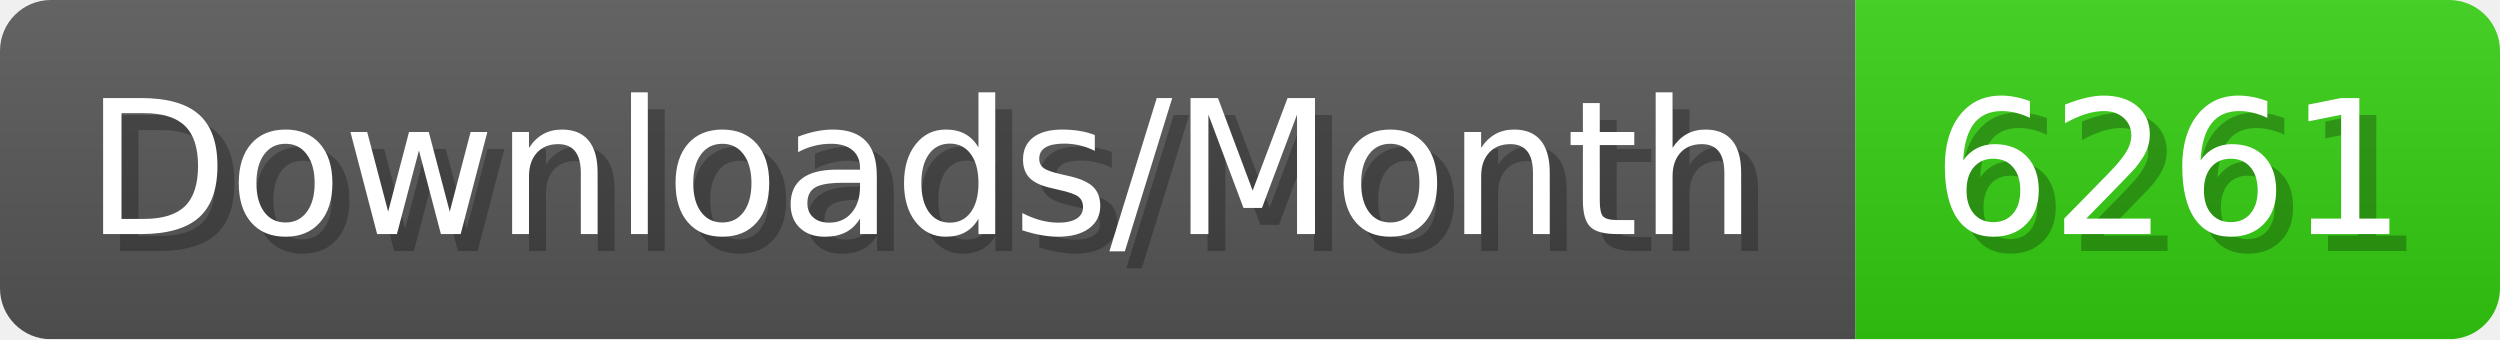
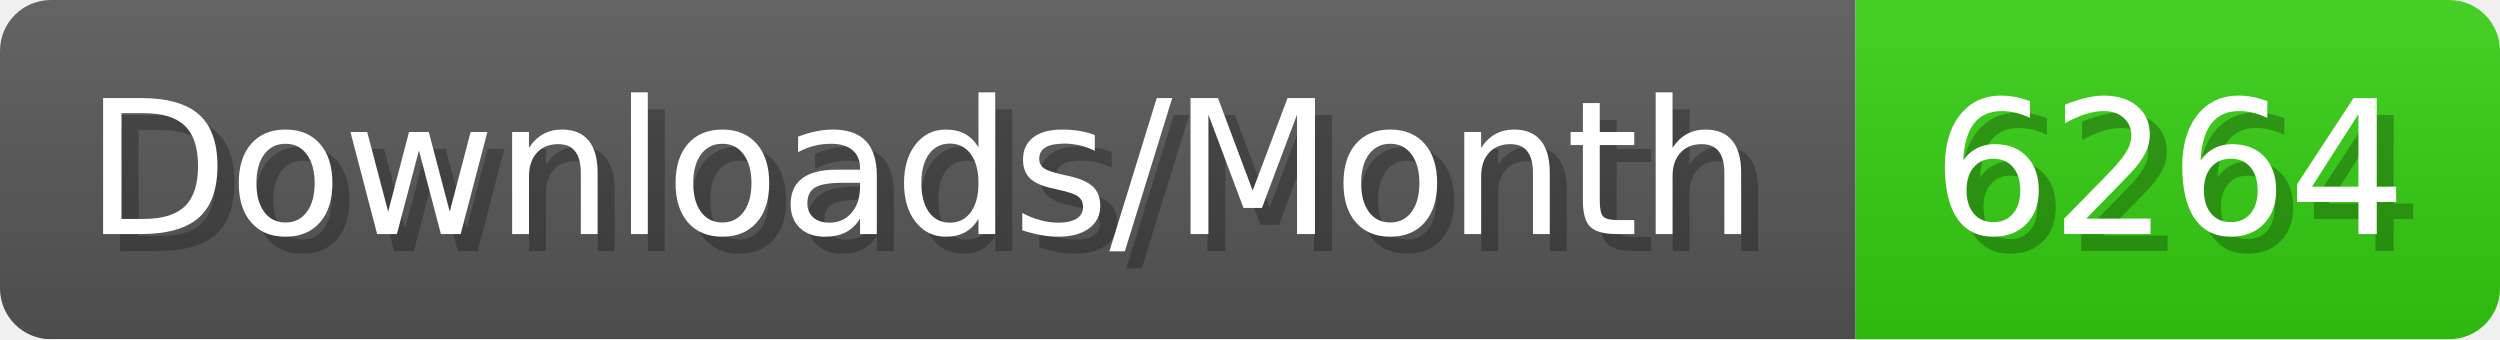
- <svg xmlns="http://www.w3.org/2000/svg" width="147.4" height="20" viewBox="0 0 1474 200" role="img" aria-label="Downloads/Month: 6261">
+ <svg xmlns="http://www.w3.org/2000/svg" width="147.4" height="20" viewBox="0 0 1474 200" role="img" aria-label="Downloads/Month: 6264">
  <linearGradient id="YlXUI" x2="0" y2="100%">
    <stop offset="0" stop-opacity=".1" stop-color="#EEE" />
    <stop offset="1" stop-opacity=".1" />
  </linearGradient>
  <mask id="JHhop">
    <rect width="1474" height="200" rx="30" fill="#FFF" />
  </mask>
  <g mask="url(#JHhop)">
    <rect width="1094" height="200" fill="#555" />
    <rect width="380" height="200" fill="#3C1" x="1094" />
    <rect width="1474" height="200" fill="url(#YlXUI)" />
  </g>
  <g aria-hidden="true" fill="#fff" text-anchor="start" font-family="Verdana,DejaVu Sans,sans-serif" font-size="110">
    <text x="60" y="148" textLength="994" fill="#000" opacity="0.25">Downloads/Month</text>
    <text x="50" y="138" textLength="994">Downloads/Month</text>
-     <text x="1149" y="148" textLength="280" fill="#000" opacity="0.25">6261</text>
-     <text x="1139" y="138" textLength="280">6261</text>
+     <text x="1149" y="148" textLength="280" fill="#000" opacity="0.25">6264</text>
+     <text x="1139" y="138" textLength="280">6264</text>
  </g>
</svg>
